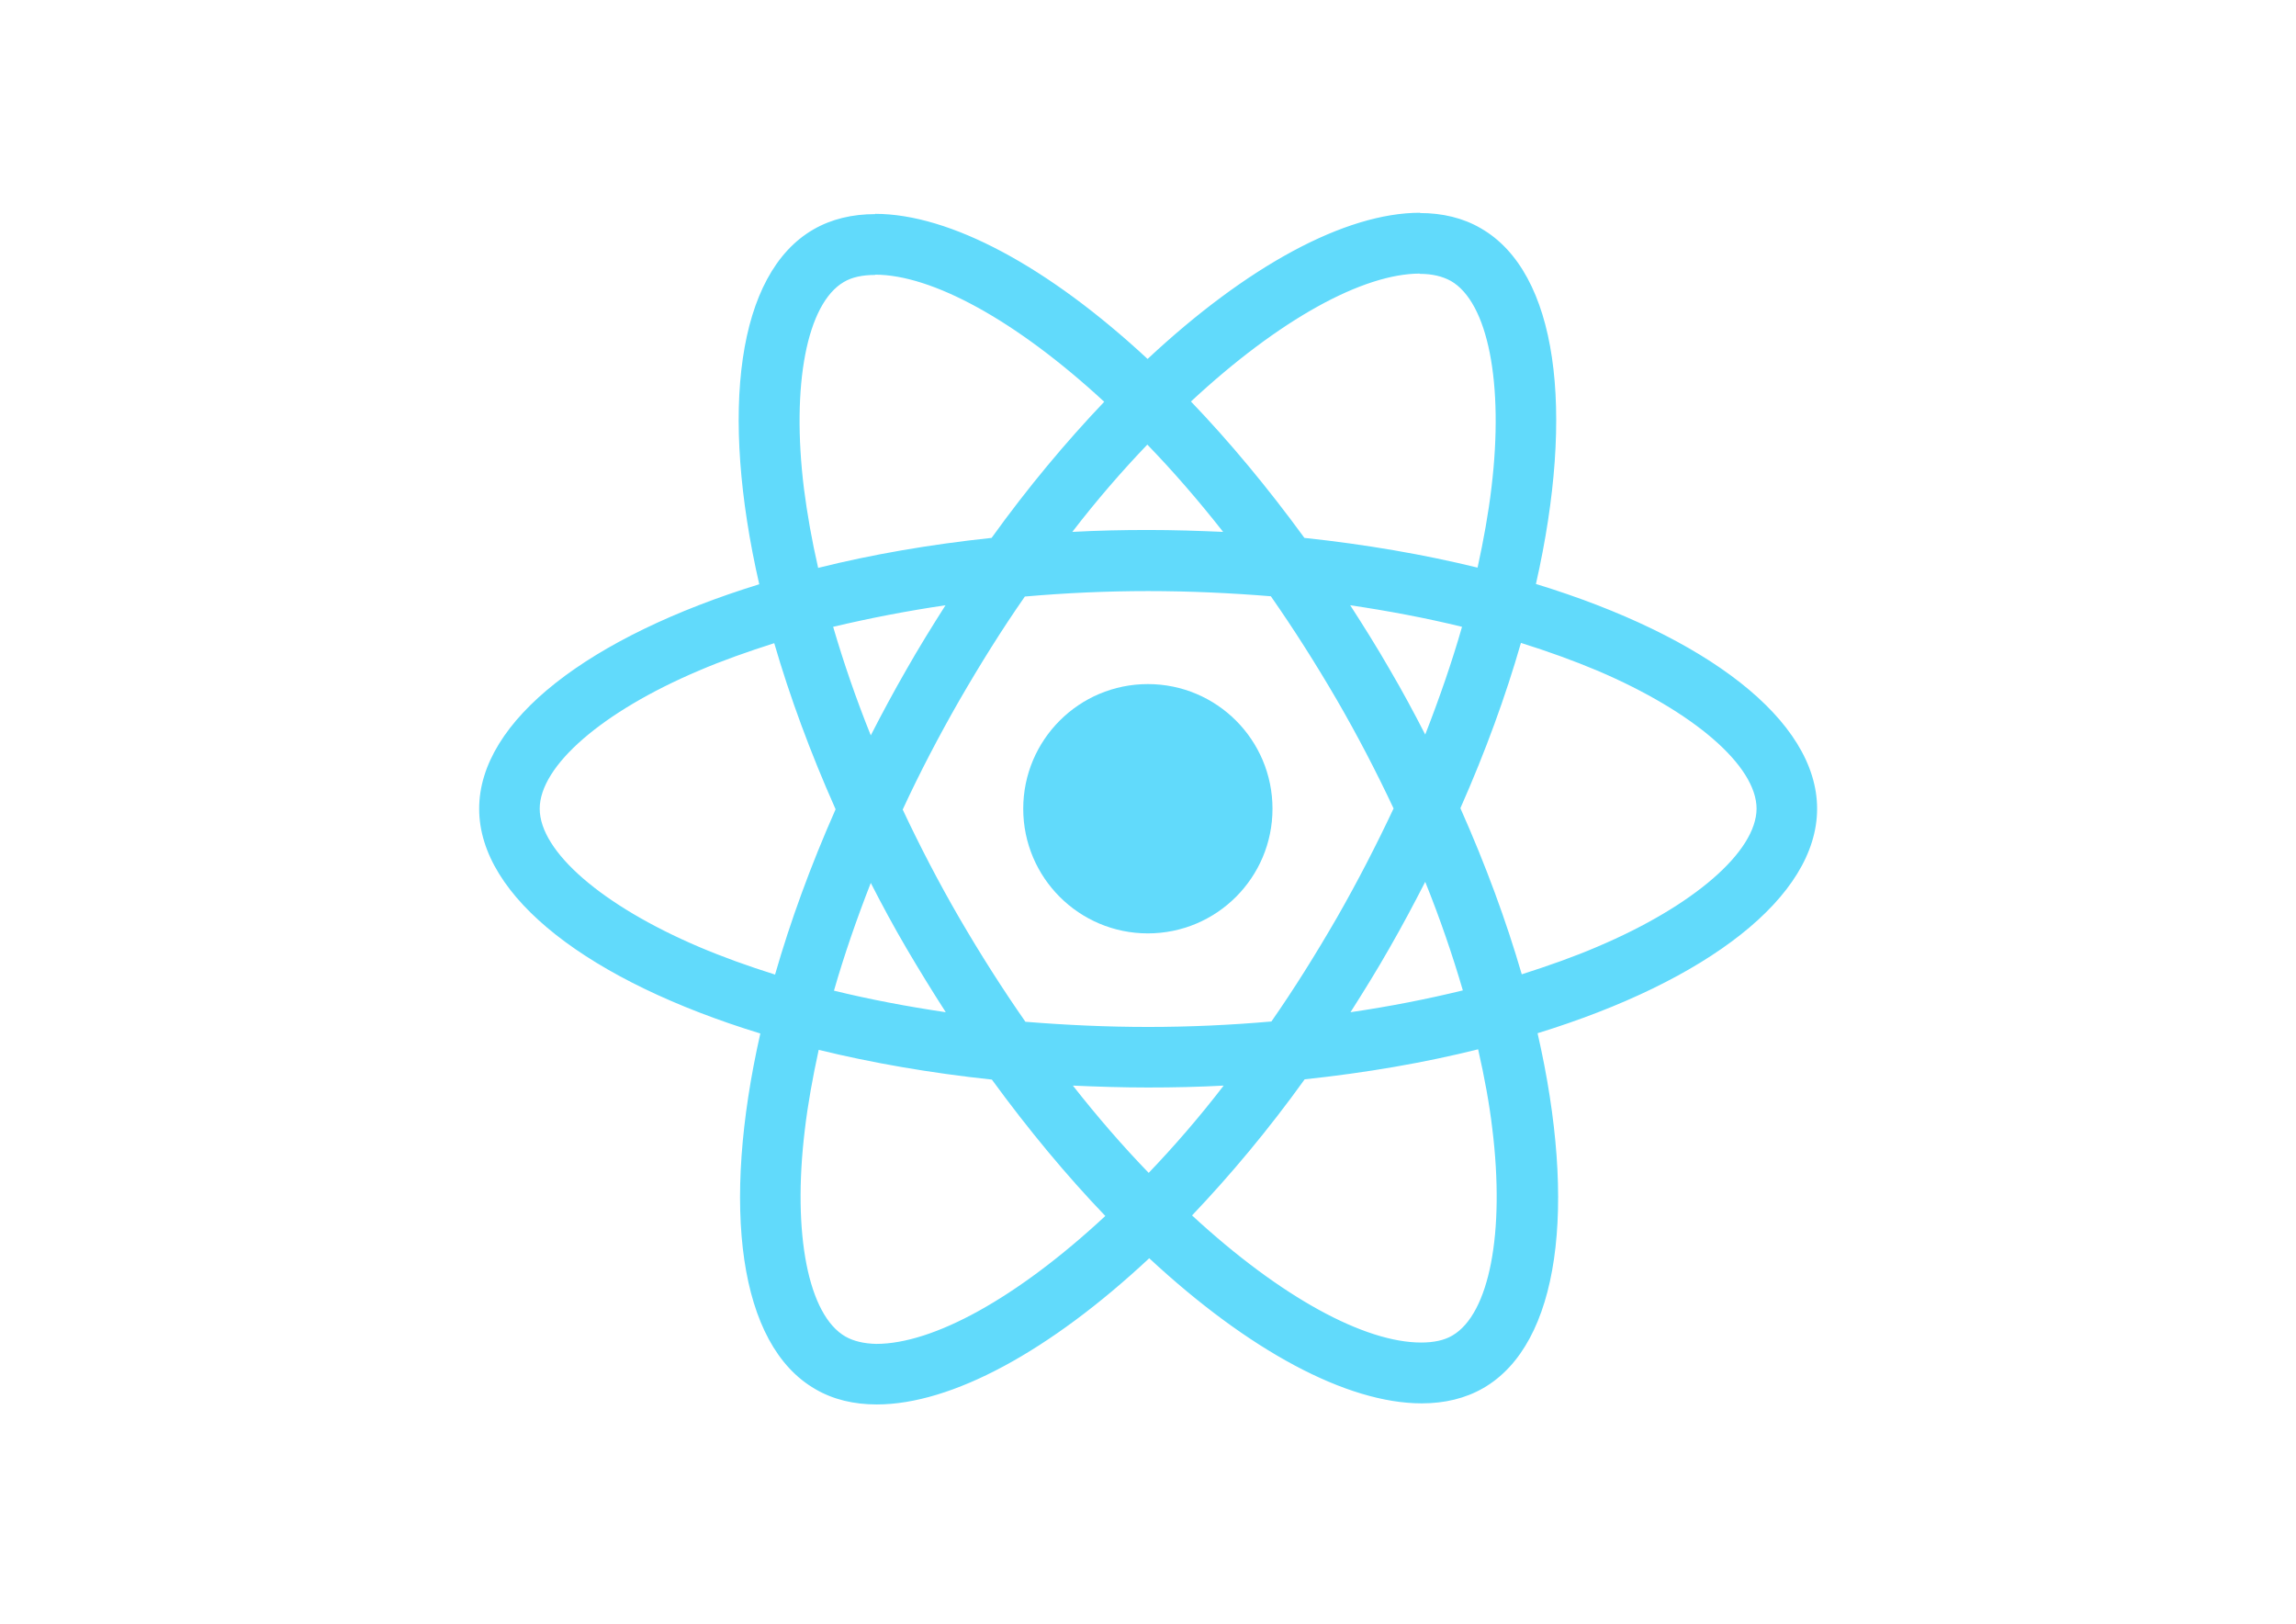
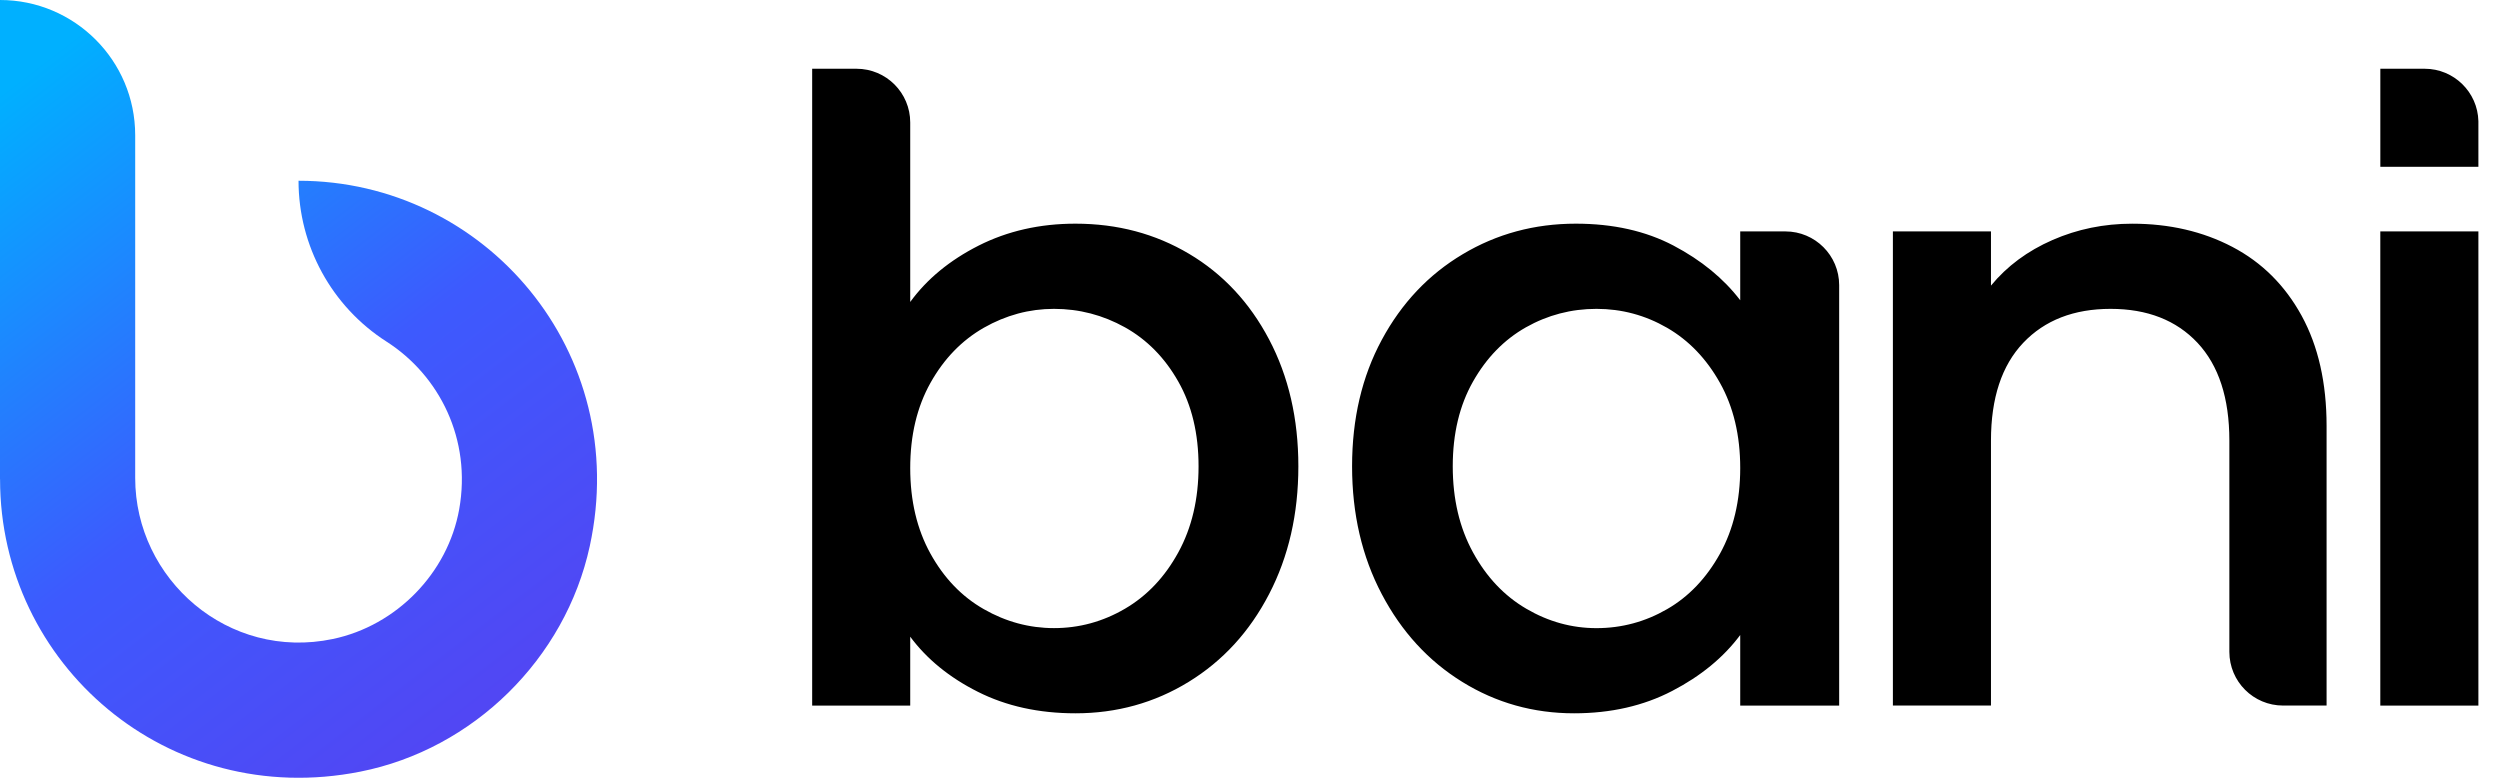
- <svg xmlns="http://www.w3.org/2000/svg" viewBox="0 0 841.9 595.3">
-   <g fill="#61DAFB">
-     <path d="M666.3 296.5c0-32.5-40.7-63.3-103.1-82.4 14.4-63.6 8-114.2-20.2-130.4-6.5-3.8-14.1-5.6-22.4-5.6v22.3c4.6 0 8.3.9 11.4 2.6 13.6 7.8 19.5 37.5 14.9 75.7-1.1 9.4-2.9 19.3-5.1 29.4-19.6-4.8-41-8.5-63.5-10.9-13.5-18.5-27.5-35.3-41.6-50 32.6-30.3 63.2-46.9 84-46.9V78c-27.5 0-63.5 19.6-99.9 53.6-36.4-33.8-72.4-53.2-99.9-53.2v22.3c20.7 0 51.4 16.5 84 46.6-14 14.7-28 31.4-41.3 49.9-22.6 2.4-44 6.1-63.6 11-2.3-10-4-19.7-5.2-29-4.7-38.2 1.1-67.9 14.6-75.8 3-1.8 6.9-2.6 11.5-2.6V78.5c-8.4 0-16 1.8-22.6 5.6-28.1 16.2-34.4 66.7-19.9 130.1-62.2 19.2-102.7 49.9-102.7 82.3 0 32.5 40.7 63.3 103.1 82.4-14.4 63.6-8 114.2 20.2 130.4 6.5 3.8 14.1 5.6 22.5 5.6 27.5 0 63.5-19.6 99.9-53.6 36.4 33.8 72.4 53.2 99.9 53.2 8.4 0 16-1.8 22.6-5.6 28.1-16.2 34.4-66.7 19.9-130.1 62-19.1 102.5-49.9 102.5-82.3zm-130.2-66.7c-3.7 12.9-8.3 26.2-13.5 39.5-4.1-8-8.4-16-13.1-24-4.6-8-9.5-15.8-14.4-23.4 14.2 2.1 27.9 4.7 41 7.9zm-45.8 106.5c-7.8 13.5-15.8 26.3-24.1 38.2-14.9 1.3-30 2-45.2 2-15.1 0-30.2-.7-45-1.9-8.3-11.9-16.4-24.6-24.2-38-7.6-13.1-14.5-26.4-20.8-39.8 6.2-13.4 13.2-26.8 20.7-39.9 7.8-13.5 15.8-26.3 24.1-38.2 14.9-1.3 30-2 45.2-2 15.1 0 30.2.7 45 1.9 8.3 11.9 16.4 24.6 24.2 38 7.6 13.1 14.5 26.4 20.8 39.8-6.3 13.4-13.2 26.8-20.7 39.9zm32.3-13c5.4 13.4 10 26.8 13.8 39.8-13.1 3.2-26.9 5.9-41.2 8 4.9-7.7 9.8-15.6 14.4-23.7 4.6-8 8.9-16.1 13-24.1zM421.2 430c-9.3-9.6-18.6-20.3-27.8-32 9 .4 18.2.7 27.5.7 9.4 0 18.7-.2 27.8-.7-9 11.7-18.3 22.4-27.5 32zm-74.4-58.9c-14.2-2.1-27.9-4.7-41-7.9 3.7-12.9 8.3-26.2 13.5-39.5 4.1 8 8.4 16 13.1 24 4.7 8 9.5 15.8 14.4 23.4zM420.7 163c9.3 9.6 18.6 20.3 27.8 32-9-.4-18.2-.7-27.5-.7-9.4 0-18.7.2-27.8.7 9-11.7 18.3-22.4 27.5-32zm-74 58.9c-4.9 7.7-9.8 15.6-14.4 23.7-4.6 8-8.9 16-13 24-5.4-13.4-10-26.8-13.8-39.8 13.1-3.1 26.9-5.8 41.2-7.9zm-90.5 125.2c-35.4-15.1-58.3-34.9-58.3-50.6 0-15.7 22.9-35.6 58.3-50.6 8.6-3.7 18-7 27.7-10.1 5.7 19.6 13.2 40 22.5 60.9-9.2 20.8-16.6 41.1-22.2 60.6-9.9-3.1-19.3-6.5-28-10.2zM310 490c-13.6-7.8-19.5-37.5-14.9-75.7 1.1-9.4 2.9-19.3 5.1-29.4 19.6 4.8 41 8.5 63.5 10.9 13.5 18.5 27.5 35.3 41.6 50-32.6 30.3-63.2 46.9-84 46.9-4.5-.1-8.3-1-11.3-2.7zm237.2-76.2c4.7 38.2-1.1 67.9-14.6 75.8-3 1.8-6.9 2.6-11.5 2.6-20.7 0-51.4-16.5-84-46.6 14-14.7 28-31.4 41.3-49.9 22.6-2.4 44-6.1 63.6-11 2.3 10.1 4.1 19.8 5.2 29.1zm38.5-66.7c-8.6 3.7-18 7-27.7 10.1-5.7-19.6-13.2-40-22.5-60.9 9.2-20.8 16.6-41.1 22.2-60.6 9.9 3.1 19.3 6.5 28.1 10.2 35.4 15.1 58.3 34.9 58.3 50.6-.1 15.7-23 35.6-58.4 50.6zM320.8 78.4z" />
-     <circle cx="420.9" cy="296.5" r="45.7" />
-     <path d="M520.5 78.1z" />
-   </g>
+ <svg xmlns="http://www.w3.org/2000/svg" width="90" height="28" viewBox="0 0 90 28" fill="none">
+   <path fill-rule="evenodd" clip-rule="evenodd" d="M13.915 12.298C15.823 13.52 16.98 15.816 16.531 18.335C16.121 20.632 14.271 22.523 11.985 23.003C8.214 23.796 4.867 20.851 4.867 17.208V8.257V4.867C4.867 2.179 2.688 0 0 0V17.254H0.002C0.004 23.923 6.035 29.154 12.971 27.779C17.041 26.973 20.352 23.715 21.232 19.66C22.748 12.675 17.469 6.507 10.747 6.507C10.747 8.85 11.941 11.034 13.915 12.298Z" fill="url(#paint0_linear_1_2022)" />
+   <path fill-rule="evenodd" clip-rule="evenodd" d="M56.729 8.052C58.073 8.052 59.245 8.315 60.246 8.841C61.248 9.369 62.048 10.024 62.648 10.809V8.331H64.276C65.343 8.331 66.21 9.197 66.21 10.264V25.401H62.648V22.86C62.048 23.666 61.232 24.337 60.2 24.873C59.167 25.411 57.99 25.679 56.667 25.679C55.201 25.679 53.859 25.302 52.641 24.548C51.421 23.794 50.456 22.742 49.744 21.389C49.031 20.037 48.675 18.502 48.675 16.788C48.675 15.073 49.031 13.555 49.744 12.235C50.456 10.912 51.427 9.885 52.657 9.152C53.884 8.419 55.242 8.052 56.729 8.052ZM30.835 2.475C31.904 2.475 32.768 3.341 32.768 4.409V10.871C33.368 10.046 34.19 9.369 35.232 8.841C36.274 8.315 37.436 8.052 38.716 8.052C40.225 8.052 41.588 8.413 42.806 9.137C44.024 9.86 44.985 10.887 45.687 12.219C46.389 13.551 46.741 15.073 46.741 16.788C46.741 18.503 46.389 20.037 45.687 21.388C44.985 22.742 44.02 23.794 42.791 24.548C41.563 25.302 40.203 25.679 38.716 25.679C37.396 25.679 36.224 25.42 35.201 24.904C34.178 24.39 33.368 23.728 32.768 22.922V25.401H29.238V2.475H30.835ZM89.222 8.33V25.401H85.691V8.33H89.222ZM76.757 8.053C78.099 8.053 79.301 8.331 80.365 8.888C81.428 9.445 82.26 10.273 82.859 11.367C83.457 12.461 83.757 13.782 83.757 15.333V25.4H82.19C81.123 25.4 80.257 24.535 80.257 23.466V15.859C80.257 14.331 79.874 13.158 79.11 12.341C78.346 11.527 77.302 11.119 75.981 11.119C74.659 11.119 73.611 11.527 72.837 12.341C72.062 13.158 71.675 14.331 71.675 15.859V25.4H68.144V8.331H71.675V10.282C72.253 9.58 72.992 9.033 73.891 8.64C74.788 8.248 75.743 8.053 76.757 8.053ZM57.473 11.119C56.565 11.119 55.718 11.341 54.932 11.784C54.147 12.229 53.513 12.88 53.028 13.737C52.542 14.594 52.299 15.611 52.299 16.788C52.299 17.966 52.542 18.999 53.028 19.886C53.513 20.774 54.153 21.451 54.948 21.915C55.743 22.381 56.586 22.613 57.473 22.613C58.382 22.613 59.229 22.384 60.014 21.93C60.799 21.478 61.433 20.81 61.919 19.933C62.404 19.055 62.648 18.028 62.648 16.85C62.648 15.673 62.404 14.65 61.919 13.784C61.433 12.915 60.799 12.254 60.014 11.8C59.229 11.347 58.382 11.119 57.473 11.119ZM37.943 11.119C37.055 11.119 36.212 11.347 35.418 11.799C34.623 12.254 33.983 12.915 33.497 13.783C33.012 14.65 32.768 15.672 32.768 16.85C32.768 18.028 33.012 19.055 33.497 19.932C33.983 20.81 34.623 21.477 35.418 21.93C36.212 22.384 37.055 22.612 37.943 22.612C38.852 22.612 39.703 22.38 40.499 21.914C41.294 21.45 41.934 20.773 42.419 19.886C42.905 18.998 43.148 17.966 43.148 16.788C43.148 15.611 42.905 14.594 42.419 13.737C41.934 12.88 41.294 12.229 40.499 11.784C39.703 11.341 38.852 11.119 37.943 11.119ZM87.289 2.475C88.34 2.475 89.197 3.316 89.222 4.361L89.222 4.409V6.006H85.692V2.475H87.289Z" fill="black" />
+   <defs>
+     <linearGradient id="paint0_linear_1_2022" x1="4.414" y1="3.79699e-07" x2="22.634" y2="23.736" gradientUnits="userSpaceOnUse">
+       <stop stop-color="#00B0FF" />
+       <stop offset="0.525" stop-color="#3D5AFE" />
+       <stop offset="1" stop-color="#5444F2" />
+     </linearGradient>
+   </defs>
</svg>
